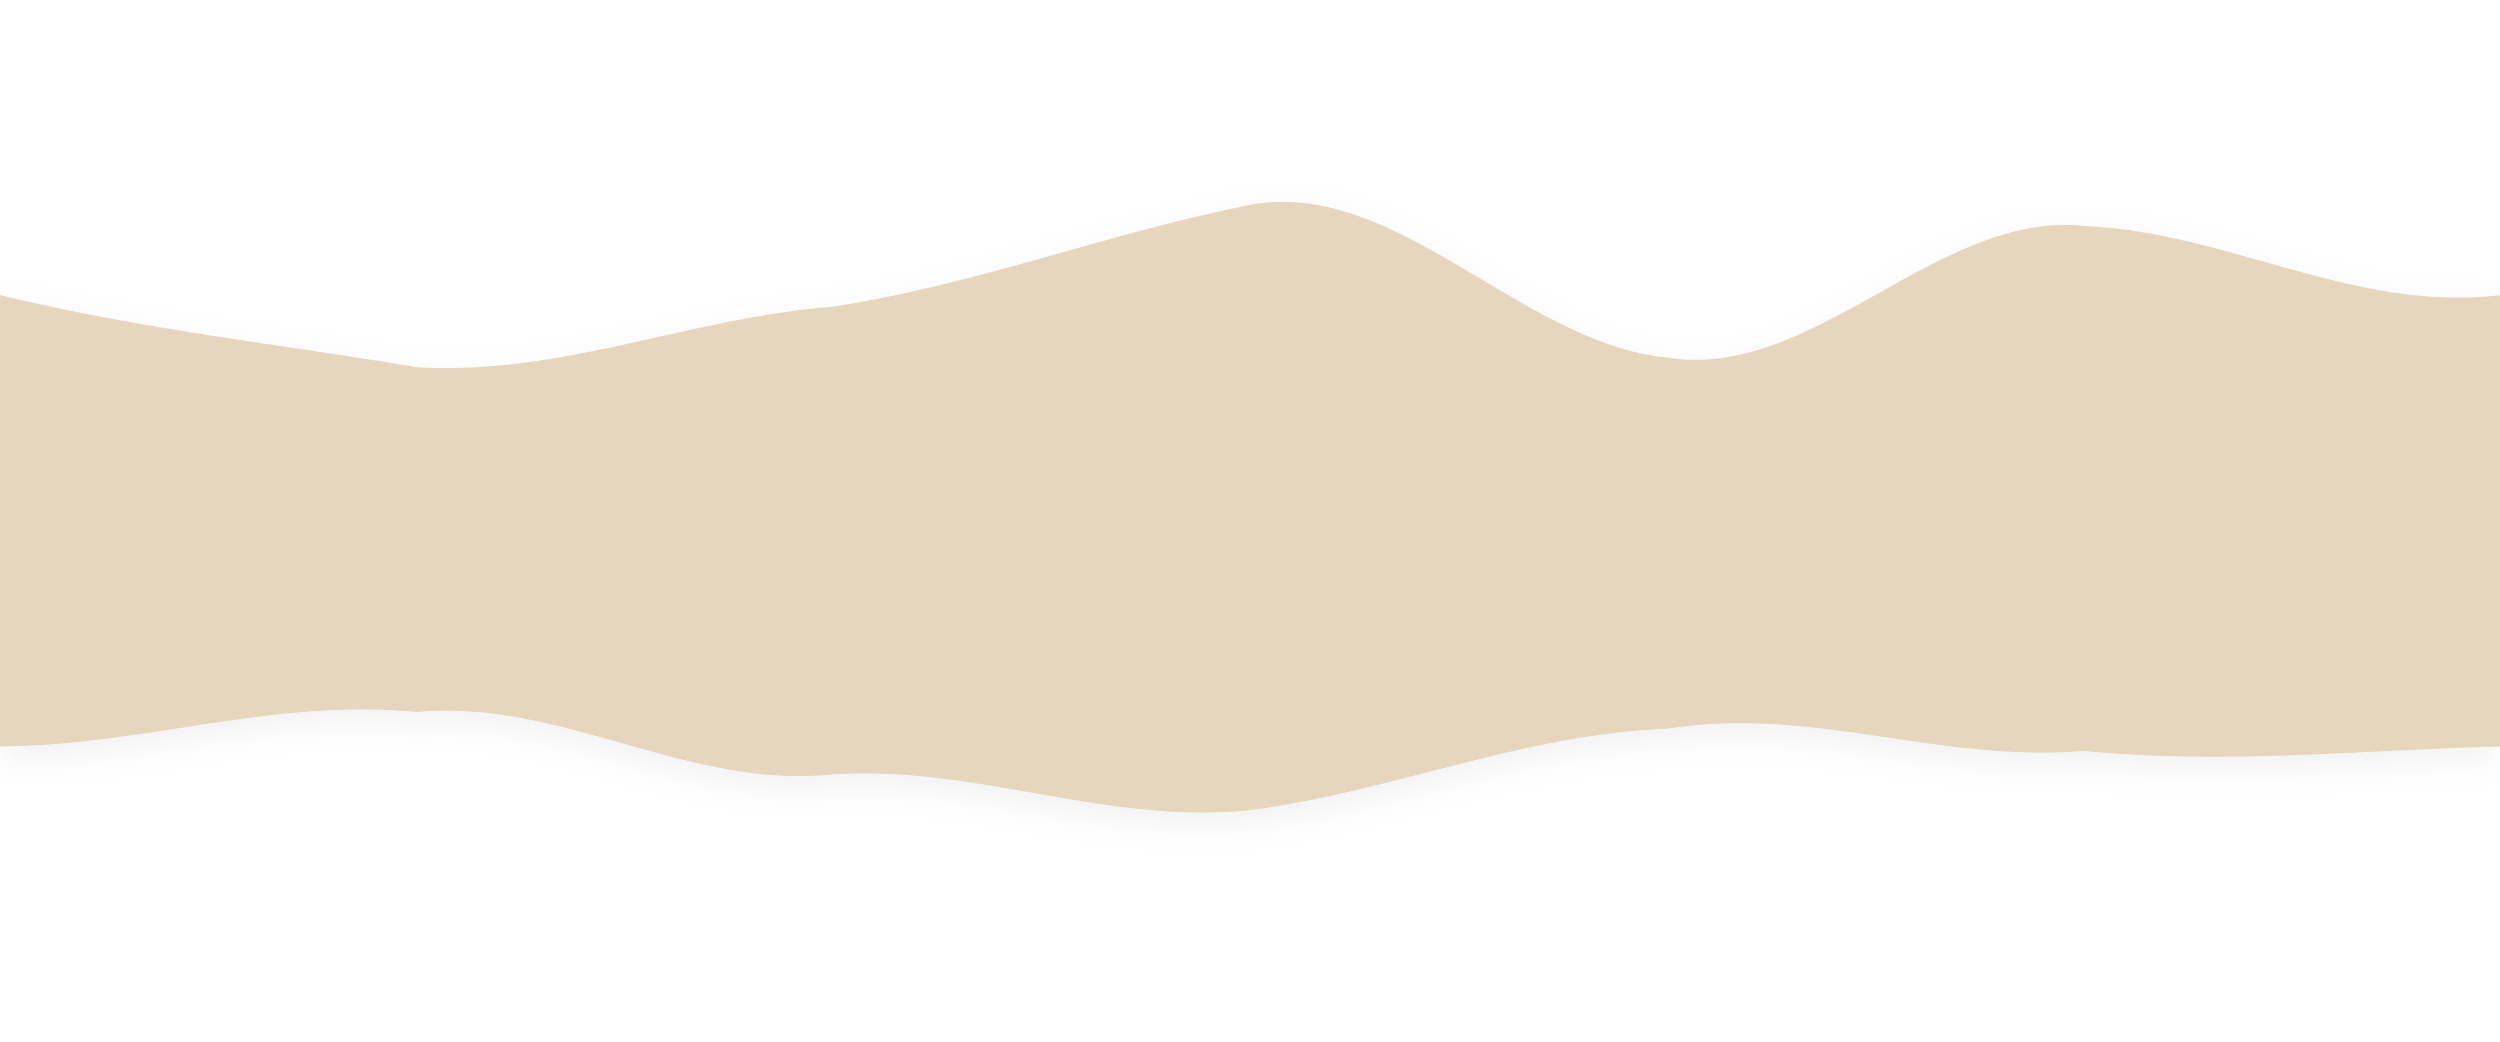
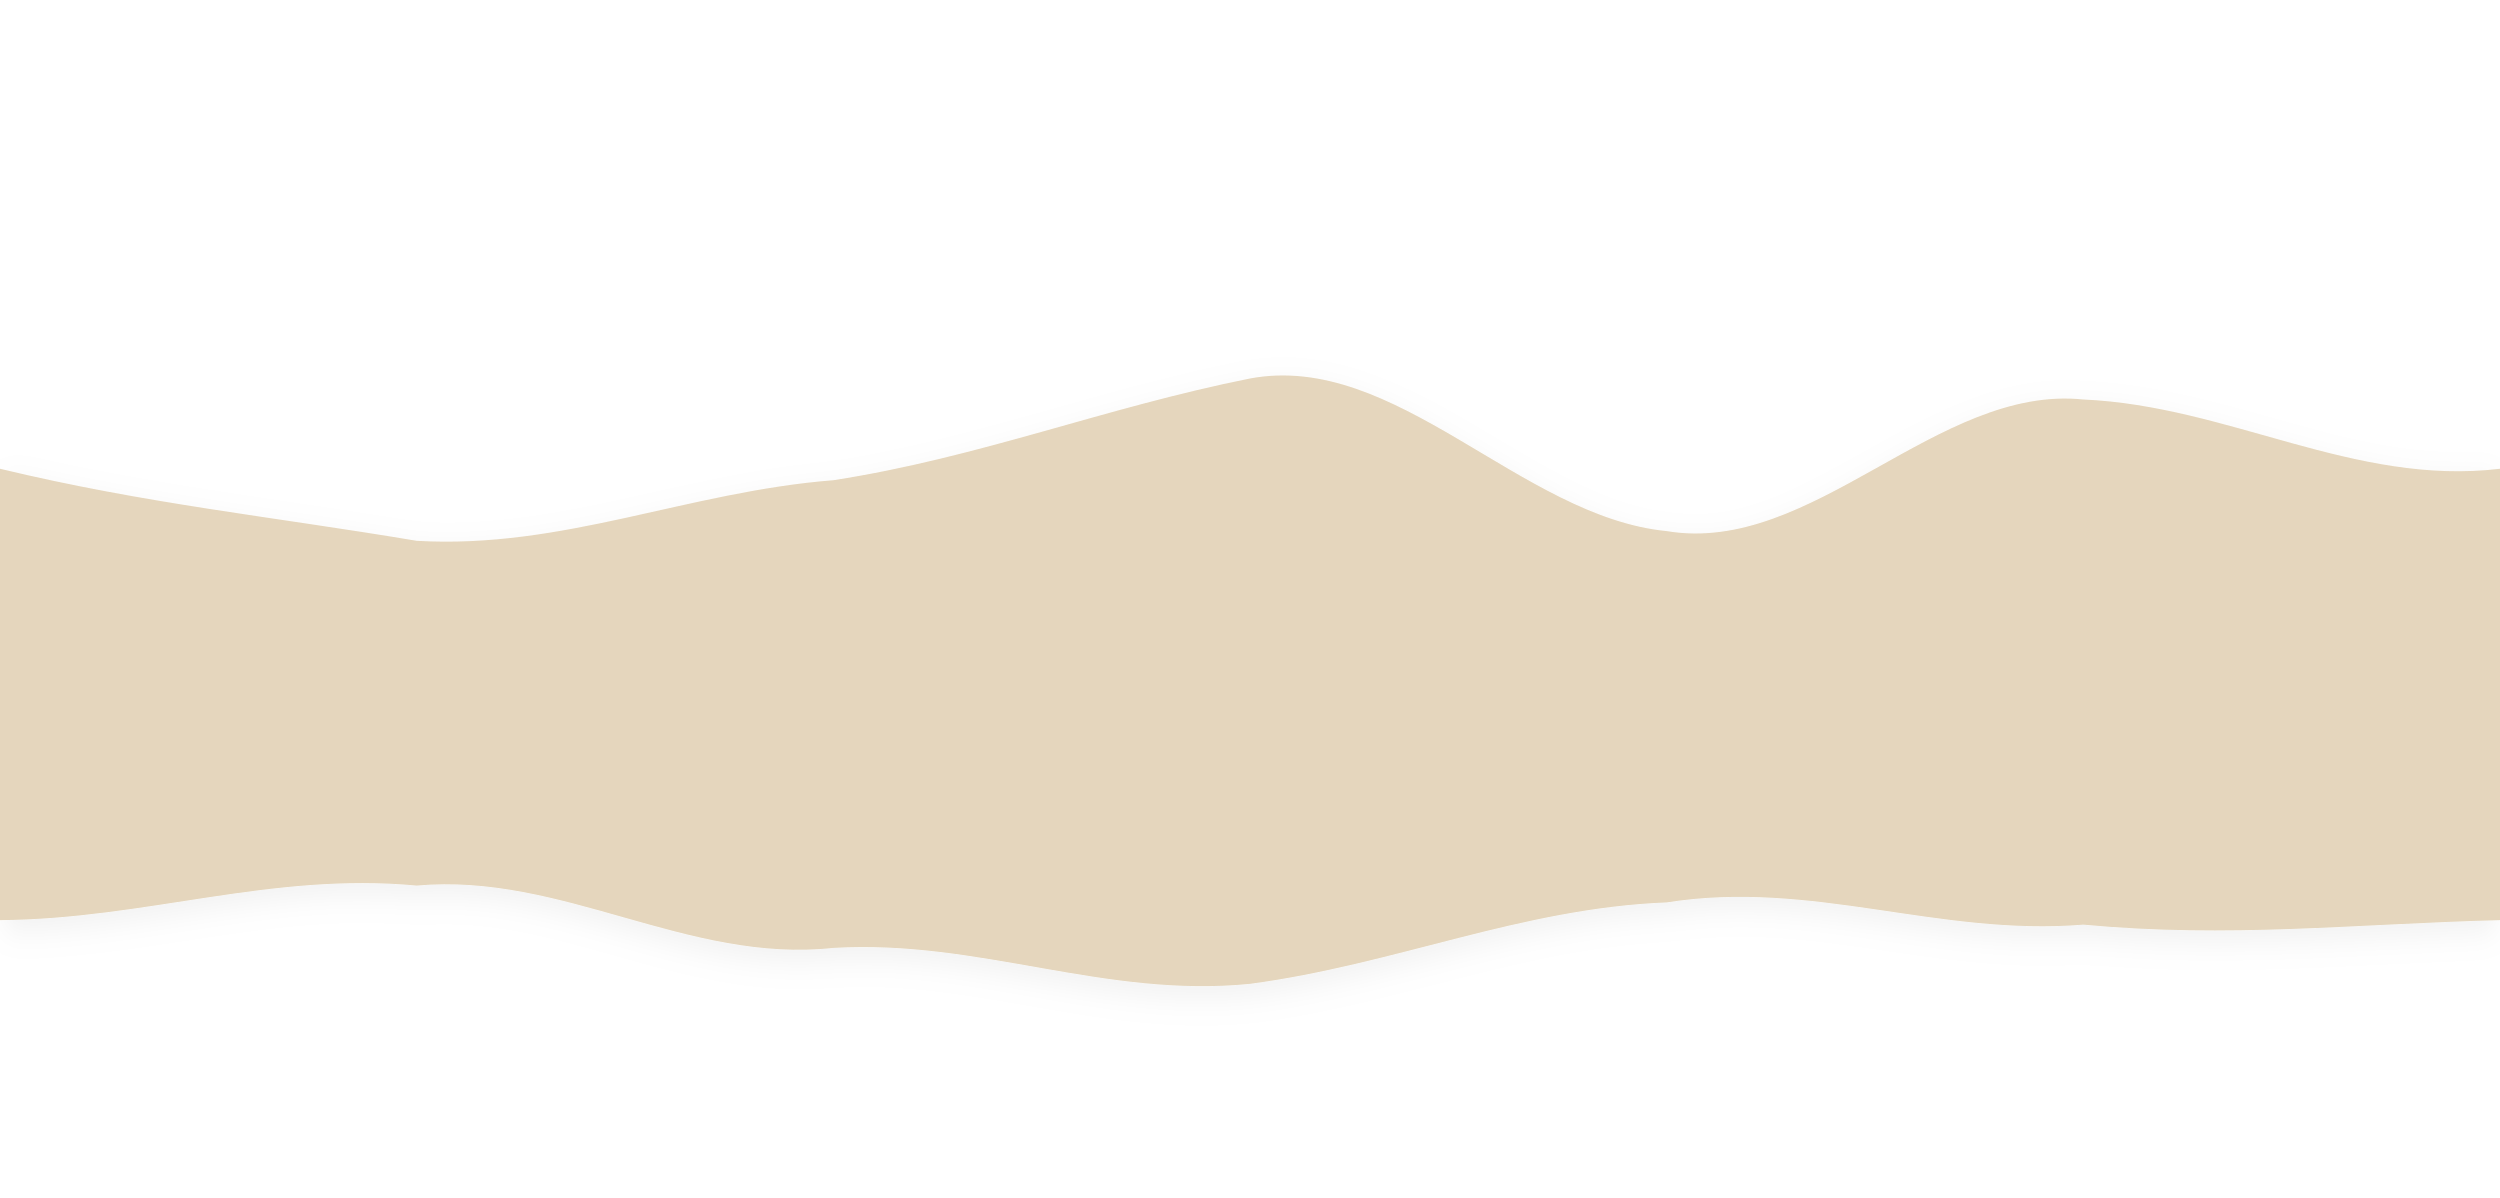
- <svg xmlns="http://www.w3.org/2000/svg" width="1440" height="600" viewBox="0 0 1440 600">
+ <svg xmlns="http://www.w3.org/2000/svg" width="1440" height="690" viewBox="0 0 1440 690">
  <defs>
    <filter id="f" x="-10%" y="-80%" width="120%" height="260%">
      <feDropShadow dx="0" dy="6" stdDeviation="9" flood-color="#2B2B28" flood-opacity="0.11" />
    </filter>
  </defs>
-   <path d="M0,170.0 C84.0,190.2 156.0,197.4 240.0,211.5 C324.0,216.4 396.0,183.2 480.0,176.6 C564.0,163.6 636.0,134.8 720.0,118.0 C804.0,102.3 876.0,197.7 960.0,205.9 C1044.0,220.0 1116.0,121.4 1200.0,130.1 C1284.0,133.8 1356.0,180.1 1440.0,170.0 L1440,430.0 C1356.0,432.2 1284.0,440.5 1200.0,432.6 C1116.0,439.4 1044.0,406.5 960.0,419.8 C876.0,423.1 804.0,455.5 720.0,466.7 C636.0,475.1 564.0,441.0 480.0,446.0 C396.0,455.1 324.0,402.5 240.0,410.1 C156.0,402.2 84.0,429.4 0.0,430.0 Z" fill="#CBAE7C" opacity="0.5" filter="url(#f)" />
+   <path d="M0,270.0 C84.0,290.2 156.0,297.4 240.0,311.5 C324.0,316.4 396.0,283.2 480.0,276.6 C564.0,263.6 636.0,234.8 720.0,218.0 C804.0,202.3 876.0,297.7 960.0,305.9 C1044.0,320.0 1116.0,221.4 1200.0,230.1 C1284.0,233.8 1356.0,280.1 1440.0,270.0 L1440,530.0 C1356.0,532.2 1284.0,540.5 1200.0,532.6 C1116.0,539.4 1044.0,506.5 960.0,519.8 C876.0,523.1 804.0,555.5 720.0,566.7 C636.0,575.1 564.0,541.0 480.0,546.0 C396.0,555.1 324.0,502.5 240.0,510.1 C156.0,502.2 84.0,529.4 0.0,530.0 Z" fill="#CBAE7C" opacity="0.5" filter="url(#f)" />
</svg>
